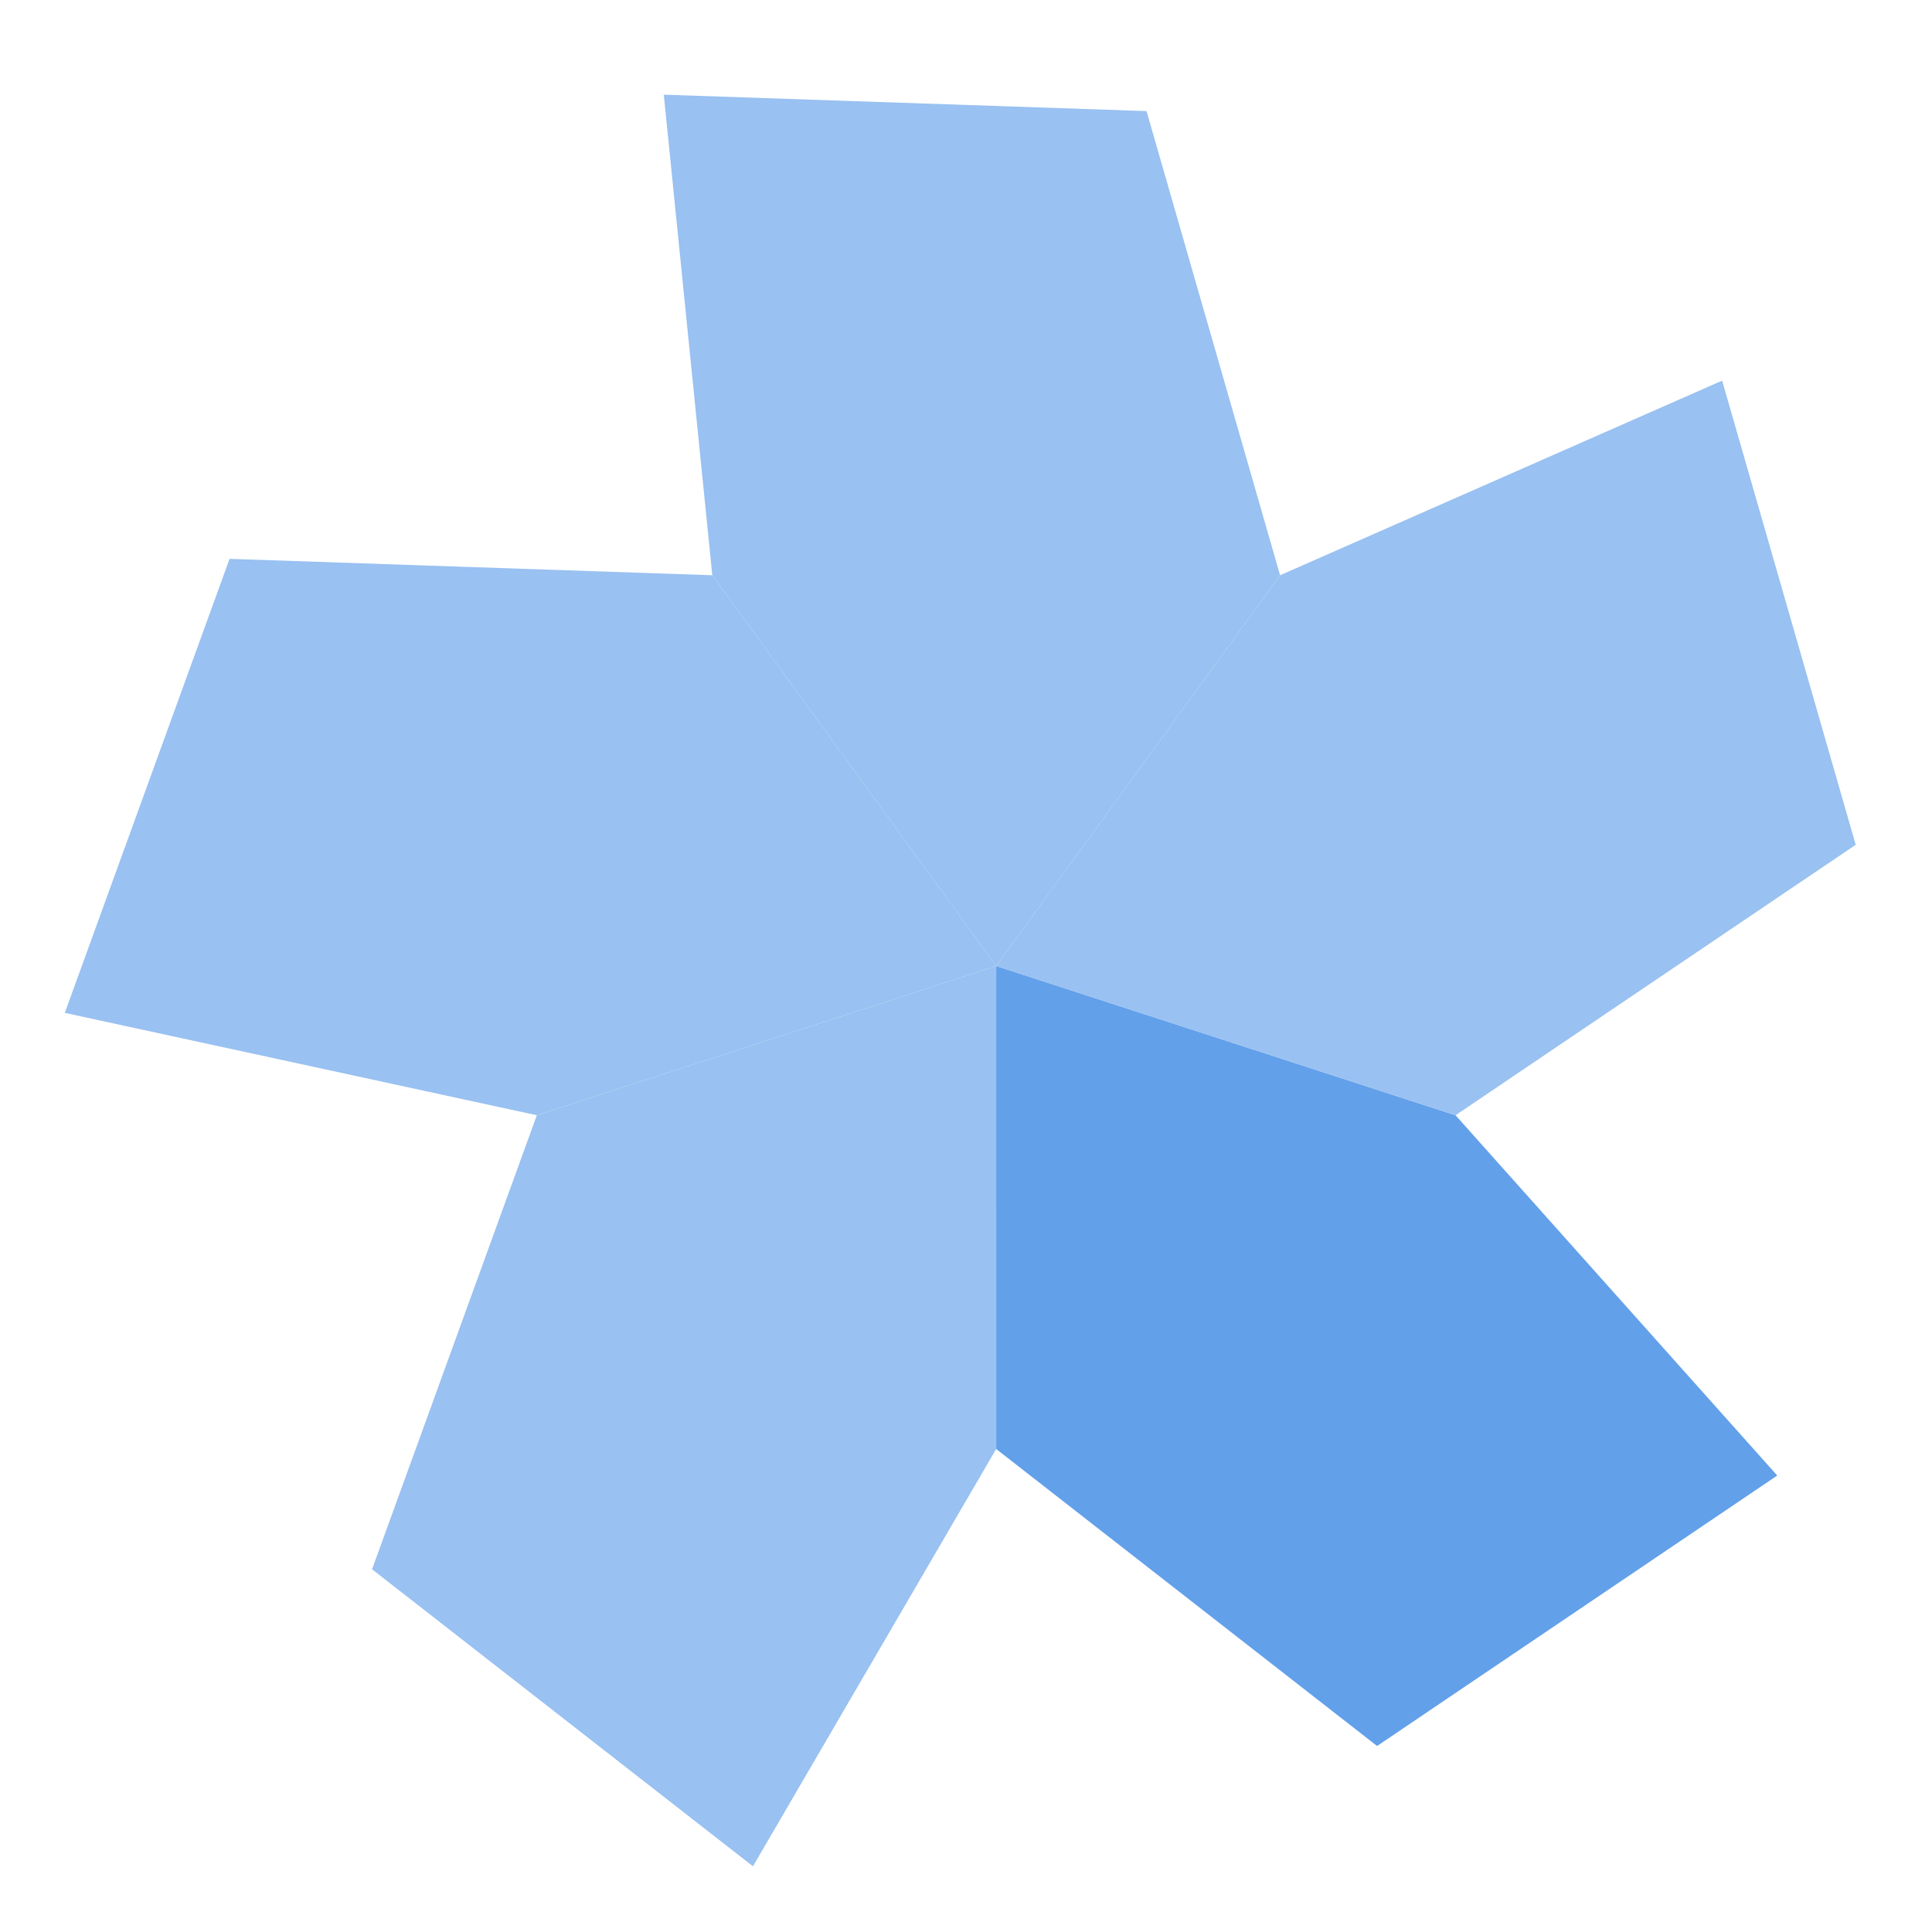
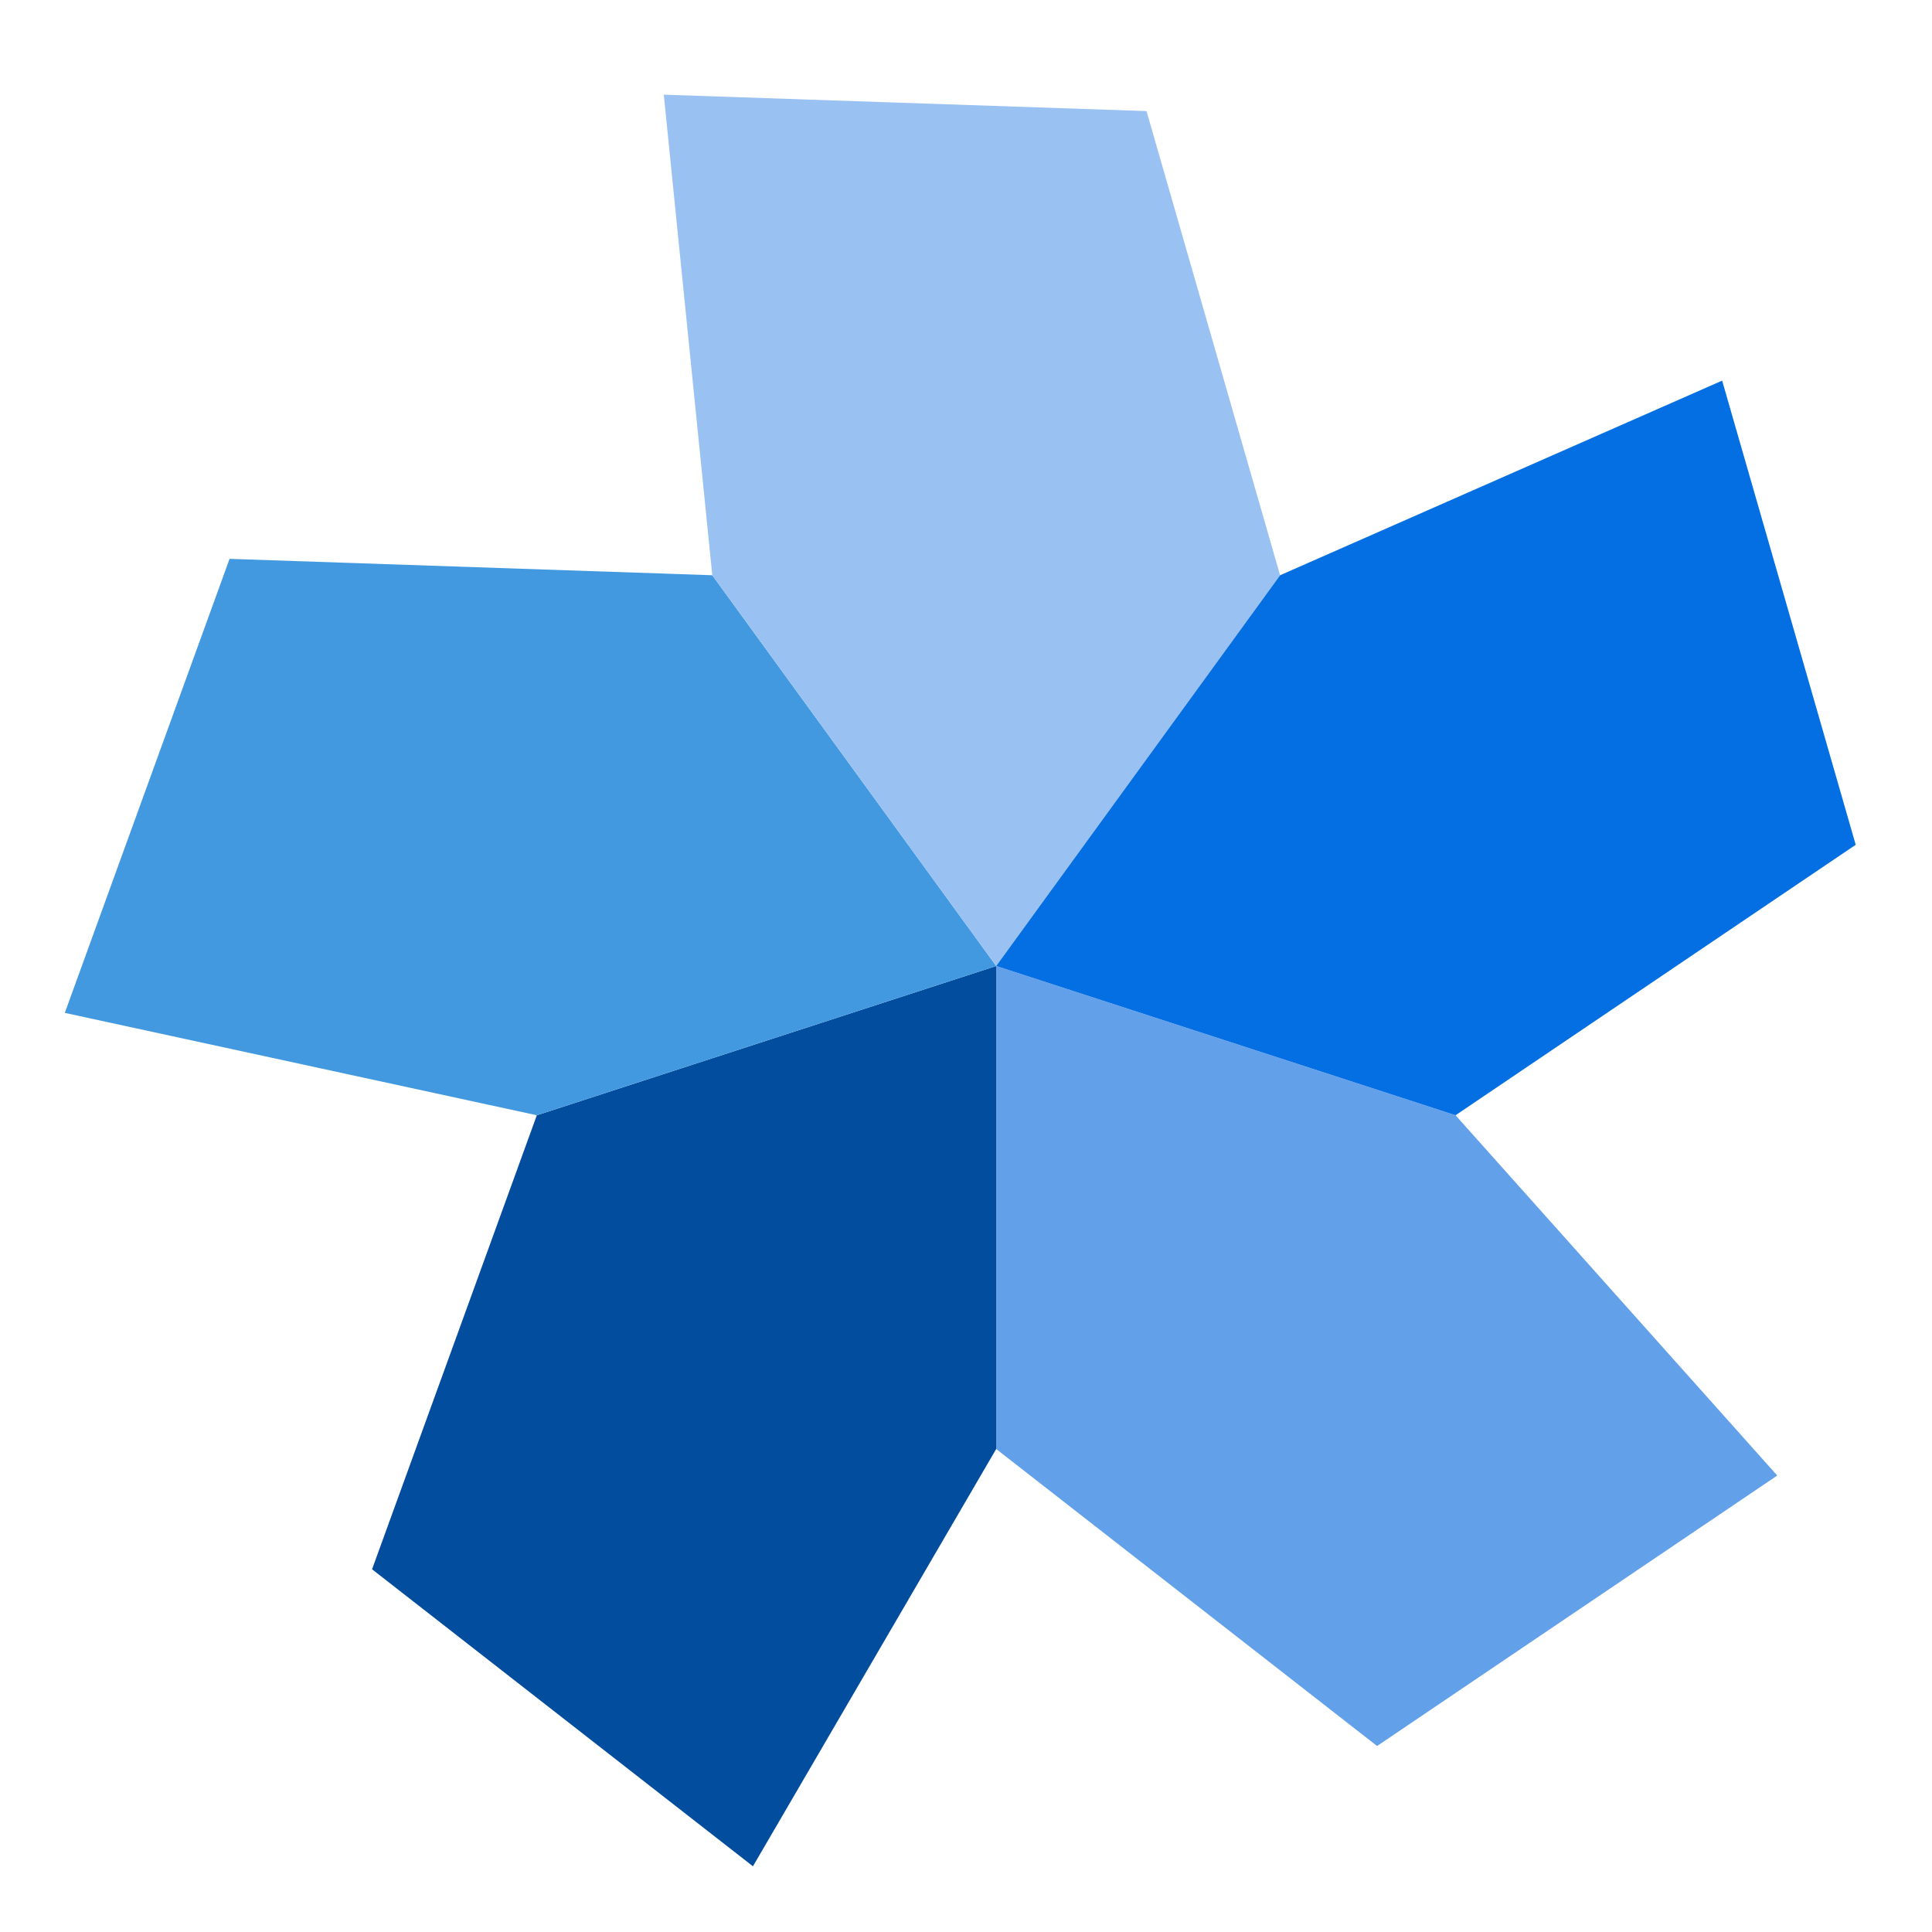
<svg xmlns="http://www.w3.org/2000/svg" width="64" height="64" viewBox="0 0 64 64">
  <g transform="translate(-7, -7) scale(0.5) translate(73, 71)">
    <polygon points="7,7 7,39 32.235,58.677 58.747,40.758 37.434,16.889" fill="#62a0ea" />
-     <polygon points="7,7 7,39 32.235,58.677 58.747,40.758 37.434,16.889" fill="#99c1f1" transform="rotate(72 7 7)" />
-     <polygon points="7,7 7,39 32.235,58.677 58.747,40.758 37.434,16.889" fill="#99c1f1" transform="rotate(144 7 7)" />
+     <polygon points="7,7 7,39 32.235,58.677 58.747,40.758 37.434,16.889" fill="#024d9e" transform="rotate(72 7 7)" />
+     <polygon points="7,7 7,39 32.235,58.677 58.747,40.758 37.434,16.889" fill="#4299e0" transform="rotate(144 7 7)" />
    <polygon points="7,7 7,39 32.235,58.677 58.747,40.758 37.434,16.889" fill="#99c1f1" transform="rotate(216 7 7)" />
-     <polygon points="7,7 7,39 32.235,58.677 58.747,40.758 37.434,16.889" fill="#99c1f1" transform="rotate(288 7 7)" />
+     <polygon points="7,7 7,39 32.235,58.677 58.747,40.758 37.434,16.889" fill="#036fe2" transform="rotate(288 7 7)" />
  </g>
</svg>
